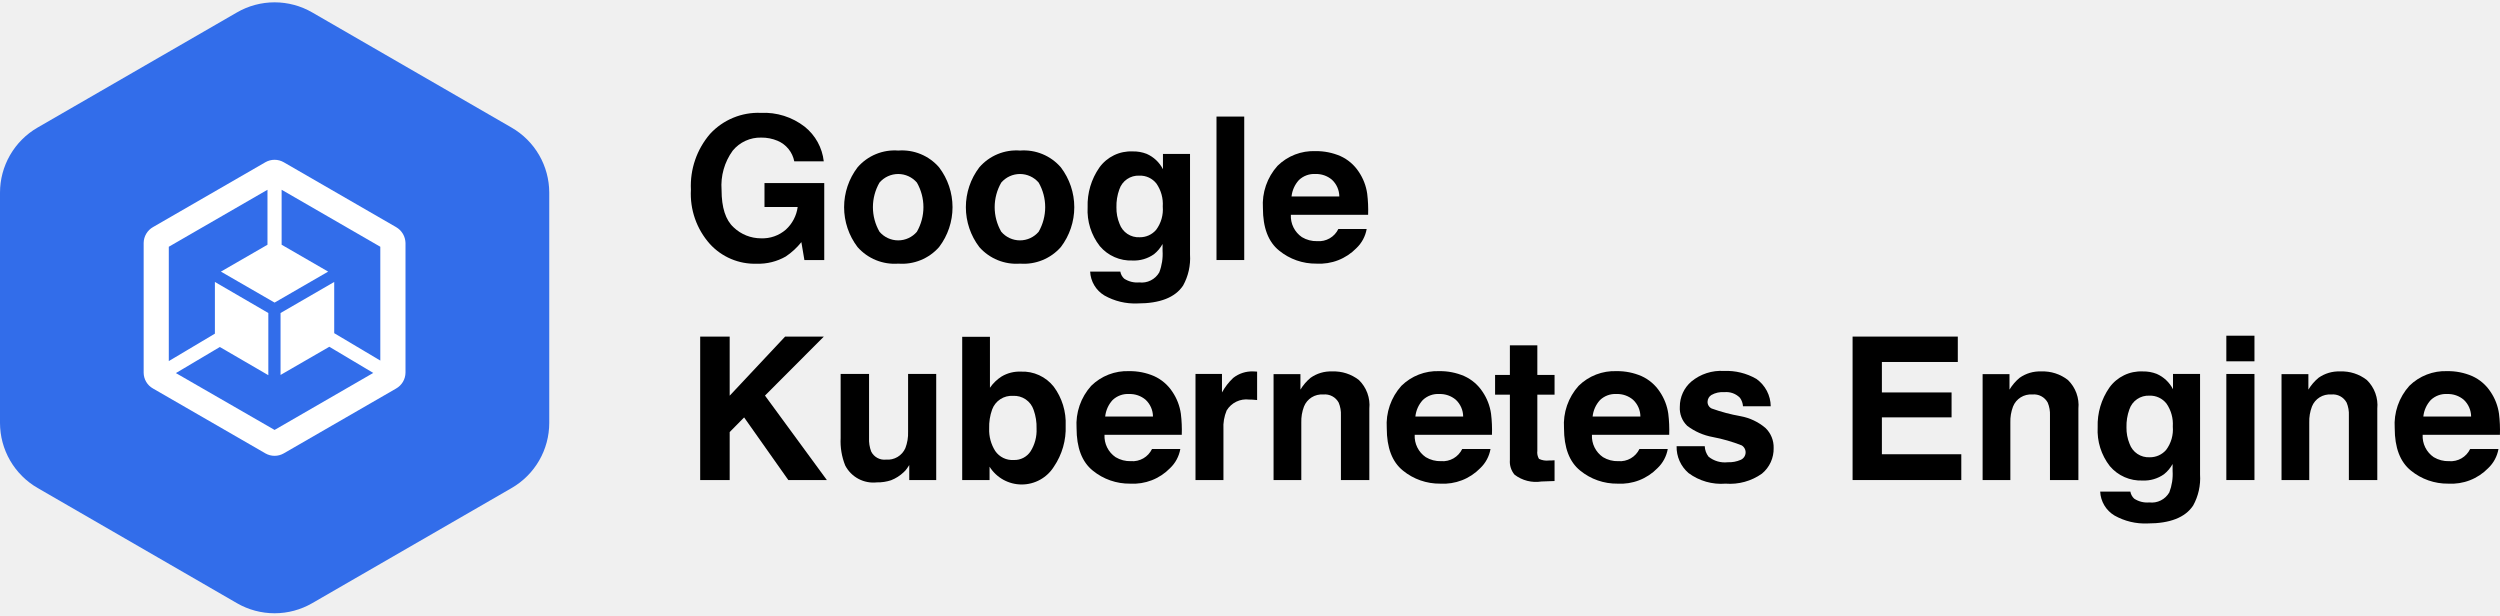
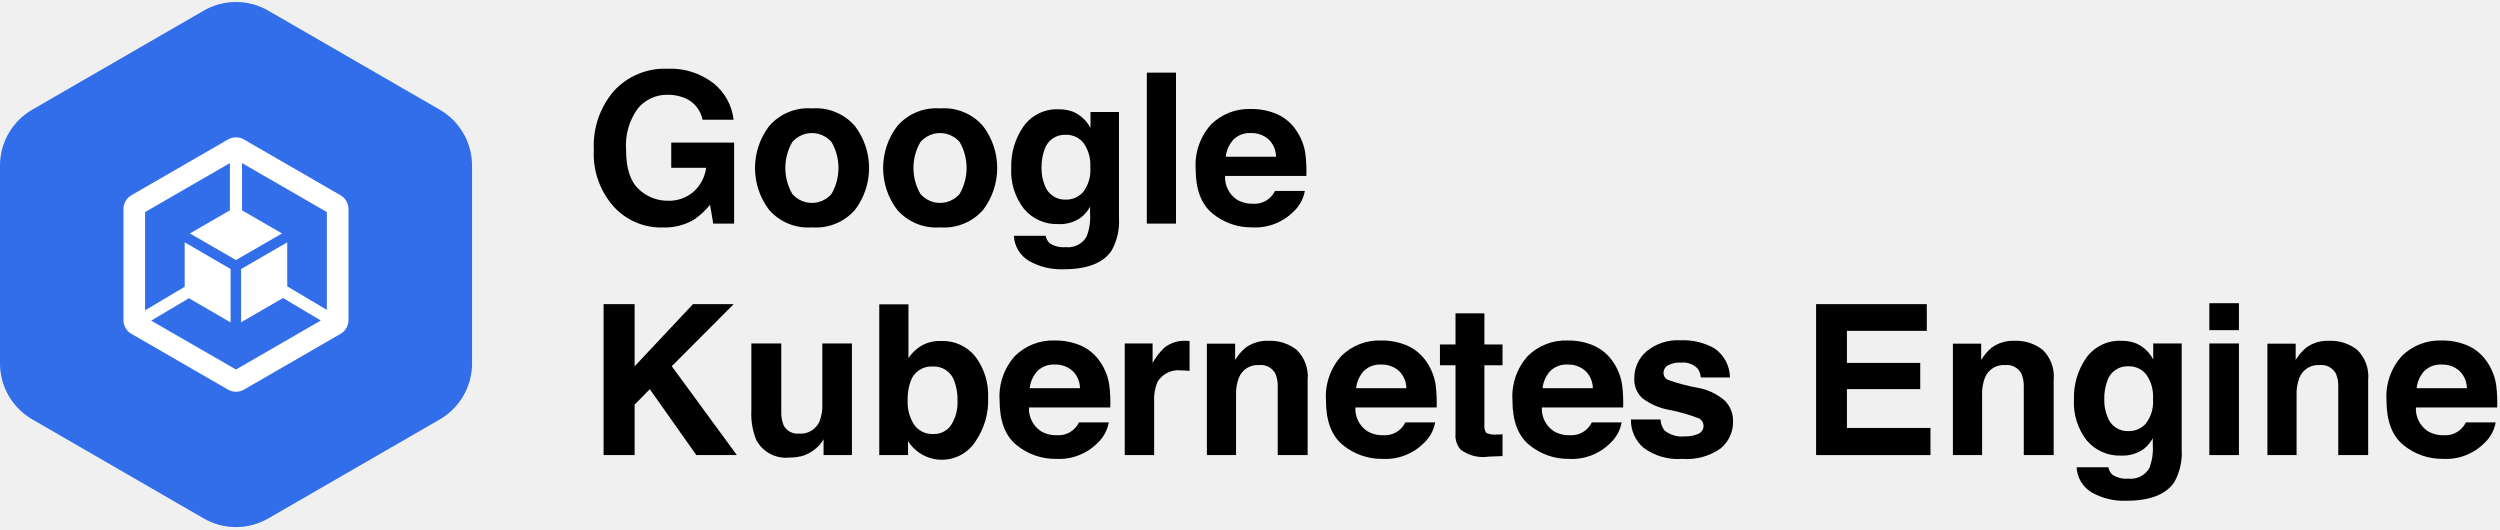
- <svg xmlns="http://www.w3.org/2000/svg" width="532" height="131" viewBox="0 0 532 131" fill="none">
-   <rect width="532" height="131" />
+ <svg xmlns="http://www.w3.org/2000/svg" width="619" height="131" viewBox="0 0 619 131" fill="none">
+   <rect width="619" height="131" />
  <path d="M50.43 2.64L7.99 27.15C5.56 28.555 3.543 30.574 2.141 33.005C0.738 35.436 0 38.193 0 41V90C0.003 92.806 0.744 95.561 2.148 97.991C3.552 100.42 5.57 102.437 8 103.84L50.43 128.36C52.862 129.764 55.621 130.504 58.43 130.504C61.239 130.504 63.998 129.764 66.43 128.36L108.88 103.85C111.31 102.447 113.328 100.43 114.732 98.001C116.136 95.572 116.877 92.816 116.88 90.01V41C116.877 38.194 116.136 35.438 114.732 33.009C113.328 30.58 111.31 28.563 108.88 27.16L66.43 2.64C63.998 1.236 61.239 0.496 58.43 0.496C55.621 0.496 52.862 1.236 50.43 2.64V2.64Z" fill="#326DEA" />
  <path d="M84.27 48.32L60.37 34.52C59.778 34.181 59.108 34.002 58.425 34.002C57.743 34.002 57.072 34.181 56.48 34.52L32.57 48.32C31.97 48.658 31.469 49.149 31.118 49.742C30.767 50.336 30.578 51.011 30.57 51.7V79.3C30.574 79.99 30.761 80.667 31.112 81.261C31.464 81.855 31.967 82.345 32.57 82.68L56.48 96.48C57.074 96.82 57.746 96.999 58.43 96.999C59.114 96.999 59.786 96.82 60.38 96.48L84.29 82.68C84.891 82.341 85.391 81.851 85.743 81.258C86.094 80.665 86.282 79.989 86.29 79.3V51.7C86.273 51.01 86.079 50.337 85.725 49.744C85.371 49.152 84.87 48.661 84.27 48.32V48.32ZM58.43 91.49L37.43 79.39L46.78 73.84L57.1 79.84V66.61L45.73 60V71L35.92 76.84V52.51L56.92 40.38V52.08L47.01 57.8L58.43 64.39L69.83 57.8L59.93 52.08V40.38L80.93 52.51V76.73L71.12 70.9V60L59.7 66.61V79.79L70.08 73.79L79.43 79.36L58.43 91.49Z" fill="white" />
-   <path d="M169.021 34.334C168.834 33.371 168.413 32.468 167.796 31.706C167.178 30.944 166.383 30.345 165.479 29.962C164.372 29.496 163.18 29.263 161.979 29.279C160.824 29.252 159.679 29.489 158.63 29.97C157.58 30.452 156.654 31.166 155.921 32.058C154.165 34.477 153.325 37.441 153.549 40.422C153.549 44.17 154.405 46.823 156.117 48.38C157.69 49.883 159.783 50.72 161.958 50.716C163.882 50.792 165.764 50.133 167.219 48.872C168.604 47.612 169.499 45.902 169.746 44.046H162.683V38.953H175.4V55.336H171.175L170.532 51.524C169.592 52.706 168.474 53.736 167.219 54.577C165.331 55.658 163.18 56.193 161.005 56.121C159.143 56.179 157.29 55.833 155.574 55.108C153.858 54.382 152.319 53.294 151.063 51.918C148.241 48.755 146.789 44.602 147.025 40.369C146.812 36.033 148.273 31.78 151.105 28.49C152.472 27.006 154.145 25.838 156.008 25.066C157.872 24.293 159.881 23.935 161.896 24.017C165.266 23.851 168.584 24.898 171.248 26.969C173.52 28.79 174.977 31.439 175.297 34.334L169.021 34.334Z" fill="black" />
-   <path d="M199.84 52.572C198.766 53.792 197.423 54.746 195.917 55.358C194.411 55.971 192.783 56.226 191.162 56.102C189.541 56.226 187.913 55.971 186.407 55.358C184.901 54.746 183.558 53.792 182.483 52.572C180.629 50.134 179.625 47.156 179.625 44.093C179.625 41.031 180.629 38.053 182.483 35.615C183.549 34.381 184.89 33.415 186.397 32.794C187.905 32.172 189.537 31.912 191.162 32.036C192.788 31.912 194.42 32.172 195.927 32.794C197.434 33.415 198.774 34.382 199.84 35.615C201.694 38.053 202.698 41.031 202.698 44.093C202.698 47.156 201.694 50.134 199.84 52.572V52.572ZM195.118 49.312C196.027 47.719 196.506 45.918 196.506 44.084C196.506 42.25 196.027 40.448 195.118 38.856C194.625 38.282 194.014 37.822 193.327 37.506C192.64 37.191 191.892 37.027 191.136 37.027C190.38 37.027 189.632 37.191 188.945 37.506C188.258 37.822 187.647 38.282 187.154 38.856C186.238 40.446 185.756 42.249 185.756 44.084C185.756 45.919 186.238 47.722 187.154 49.312C187.645 49.889 188.255 50.352 188.943 50.67C189.63 50.987 190.379 51.152 191.136 51.152C191.893 51.152 192.642 50.987 193.329 50.67C194.017 50.352 194.627 49.889 195.118 49.312V49.312Z" fill="black" />
-   <path d="M225.751 52.572C224.677 53.792 223.333 54.746 221.827 55.358C220.321 55.971 218.694 56.226 217.073 56.102C215.452 56.226 213.824 55.971 212.318 55.358C210.812 54.746 209.469 53.792 208.394 52.572C206.54 50.134 205.536 47.156 205.536 44.093C205.536 41.031 206.54 38.053 208.394 35.615C209.46 34.382 210.801 33.415 212.308 32.794C213.815 32.172 215.447 31.912 217.073 32.036C218.698 31.912 220.33 32.172 221.837 32.794C223.345 33.415 224.685 34.382 225.751 35.615C227.605 38.053 228.609 41.031 228.609 44.093C228.609 47.156 227.605 50.134 225.751 52.572V52.572ZM221.029 49.312C221.939 47.72 222.417 45.918 222.417 44.084C222.417 42.25 221.939 40.448 221.029 38.856C220.536 38.282 219.926 37.822 219.238 37.506C218.551 37.191 217.804 37.027 217.047 37.027C216.291 37.027 215.544 37.191 214.856 37.506C214.169 37.822 213.558 38.282 213.065 38.856C212.149 40.446 211.666 42.249 211.666 44.084C211.666 45.919 212.149 47.722 213.065 49.312C213.556 49.889 214.166 50.352 214.854 50.67C215.542 50.988 216.29 51.152 217.047 51.152C217.805 51.152 218.553 50.988 219.241 50.67C219.928 50.352 220.538 49.889 221.029 49.312V49.312Z" fill="black" />
-   <path d="M244.003 32.738C245.504 33.395 246.731 34.55 247.477 36.009V32.76H253.236V54.175C253.386 56.467 252.875 58.753 251.765 60.763C250.08 63.301 246.849 64.571 242.072 64.571C239.605 64.677 237.158 64.089 235.009 62.873C234.126 62.342 233.389 61.6 232.861 60.715C232.333 59.83 232.032 58.829 231.984 57.8H238.406C238.505 58.371 238.788 58.895 239.213 59.29C240.16 59.916 241.293 60.201 242.423 60.098C243.265 60.202 244.12 60.055 244.878 59.675C245.637 59.296 246.268 58.701 246.69 57.965C247.255 56.502 247.495 54.933 247.394 53.368V51.918C246.936 52.756 246.317 53.495 245.572 54.093C244.239 55.039 242.627 55.512 240.994 55.437C239.68 55.489 238.372 55.241 237.168 54.712C235.964 54.183 234.897 53.387 234.046 52.384C232.208 50.031 231.284 47.092 231.446 44.11C231.344 41.093 232.222 38.124 233.949 35.648C234.752 34.531 235.822 33.632 237.062 33.033C238.301 32.435 239.67 32.155 241.045 32.22C242.055 32.198 243.06 32.374 244.003 32.738ZM246.013 48.925C247.083 47.496 247.59 45.723 247.436 43.945C247.555 42.209 247.078 40.484 246.085 39.055C245.656 38.51 245.105 38.074 244.476 37.782C243.847 37.491 243.158 37.352 242.466 37.376C241.532 37.329 240.609 37.589 239.838 38.117C239.067 38.644 238.49 39.411 238.196 40.298C237.751 41.525 237.541 42.824 237.577 44.129C237.554 45.329 237.779 46.52 238.238 47.629C238.547 48.505 239.133 49.257 239.906 49.773C240.679 50.288 241.599 50.539 242.527 50.487C243.186 50.496 243.84 50.362 244.443 50.092C245.045 49.822 245.581 49.423 246.013 48.925L246.013 48.925Z" fill="black" />
-   <path d="M264.772 55.336H258.87V24.806H264.772L264.772 55.336Z" fill="black" />
-   <path d="M285.242 33.215C286.833 33.936 288.186 35.095 289.143 36.557C290.09 37.955 290.705 39.55 290.941 41.222C291.123 42.708 291.188 44.206 291.136 45.703H274.694C274.645 46.633 274.836 47.56 275.249 48.395C275.663 49.23 276.285 49.944 277.054 50.468C278.036 51.056 279.165 51.351 280.309 51.317C281.231 51.389 282.154 51.18 282.955 50.718C283.757 50.257 284.401 49.563 284.801 48.73H290.828C290.555 50.288 289.788 51.718 288.64 52.808C287.543 53.934 286.217 54.81 284.751 55.379C283.286 55.947 281.715 56.194 280.146 56.102C277.251 56.14 274.436 55.156 272.195 53.323C269.897 51.471 268.748 48.459 268.749 44.287C268.639 42.655 268.858 41.018 269.392 39.472C269.926 37.927 270.765 36.504 271.858 35.288C272.919 34.242 274.182 33.425 275.571 32.887C276.96 32.349 278.444 32.101 279.932 32.159C281.757 32.132 283.566 32.492 285.242 33.215V33.215ZM276.41 38.315C275.526 39.283 274.976 40.508 274.839 41.812H285.008C285.003 41.141 284.86 40.479 284.59 39.865C284.319 39.252 283.927 38.7 283.435 38.244C282.459 37.42 281.212 36.986 279.935 37.027C279.29 36.987 278.645 37.081 278.038 37.303C277.431 37.524 276.877 37.869 276.41 38.315L276.41 38.315Z" fill="black" />
-   <path d="M149 71.625H155.276V84.203L167.072 71.625H175.314L162.787 84.18L175.957 102.155H167.755L158.349 88.826L155.276 91.943V102.155H149V71.625Z" fill="black" />
-   <path d="M184.936 79.58V93.187C184.885 94.174 185.039 95.161 185.389 96.086C185.675 96.661 186.131 97.134 186.695 97.442C187.258 97.75 187.903 97.877 188.542 97.806C189.398 97.879 190.256 97.683 190.995 97.245C191.734 96.806 192.317 96.148 192.663 95.361C193.089 94.245 193.286 93.055 193.241 91.861V79.58H199.226V102.155H193.49V98.963C193.434 99.034 193.296 99.241 193.077 99.586C192.861 99.927 192.596 100.234 192.292 100.499C191.519 101.232 190.61 101.809 189.618 102.196C188.641 102.518 187.618 102.671 186.591 102.651C185.236 102.801 183.867 102.537 182.666 101.895C181.464 101.252 180.485 100.26 179.858 99.049C179.114 97.189 178.782 95.188 178.888 93.187V79.58H184.936Z" fill="black" />
-   <path d="M224.241 82.291C226.01 84.681 226.904 87.606 226.774 90.576C226.894 93.676 226.018 96.732 224.275 99.297C223.55 100.459 222.541 101.417 221.344 102.082C220.147 102.747 218.801 103.097 217.431 103.099C216.062 103.101 214.714 102.754 213.515 102.093C212.316 101.431 211.305 100.475 210.577 99.316V102.155H204.757V71.666H210.66V82.52C211.316 81.56 212.159 80.742 213.14 80.117C214.373 79.382 215.793 79.022 217.226 79.08C218.567 79.019 219.902 79.279 221.122 79.837C222.342 80.396 223.411 81.237 224.241 82.291ZM219.306 96.045C220.217 94.597 220.662 92.905 220.581 91.196C220.622 89.844 220.409 88.496 219.954 87.222C219.653 86.312 219.06 85.526 218.268 84.987C217.475 84.447 216.527 84.183 215.569 84.237C214.611 84.177 213.66 84.429 212.858 84.956C212.055 85.483 211.446 86.256 211.121 87.159C210.661 88.447 210.449 89.81 210.494 91.177C210.428 92.873 210.88 94.548 211.789 95.981C212.226 96.613 212.819 97.121 213.511 97.456C214.203 97.79 214.97 97.939 215.736 97.888C216.44 97.914 217.138 97.757 217.763 97.434C218.388 97.111 218.92 96.633 219.306 96.045H219.306Z" fill="black" />
-   <path d="M245.586 80.034C247.178 80.755 248.531 81.915 249.488 83.377C250.434 84.774 251.049 86.37 251.286 88.041C251.467 89.527 251.533 91.025 251.481 92.522H235.039C234.989 93.452 235.181 94.379 235.594 95.214C236.007 96.049 236.629 96.763 237.399 97.288C238.38 97.876 239.51 98.17 240.653 98.136C241.576 98.208 242.498 97.999 243.3 97.538C244.102 97.076 244.745 96.383 245.146 95.549H251.173C250.899 97.108 250.132 98.538 248.984 99.627C247.887 100.753 246.561 101.63 245.096 102.198C243.63 102.766 242.06 103.013 240.491 102.921C237.596 102.959 234.78 101.975 232.539 100.142C230.242 98.29 229.093 95.278 229.093 91.106C228.984 89.474 229.202 87.837 229.736 86.291C230.27 84.746 231.109 83.323 232.203 82.107C233.263 81.062 234.527 80.245 235.916 79.706C237.304 79.168 238.789 78.921 240.277 78.979C242.101 78.951 243.911 79.311 245.586 80.034V80.034ZM236.755 85.134C235.871 86.102 235.32 87.328 235.183 88.631H245.353C245.347 87.96 245.205 87.298 244.934 86.685C244.664 86.071 244.271 85.519 243.78 85.063C242.803 84.239 241.557 83.806 240.28 83.846C239.635 83.806 238.989 83.9 238.383 84.122C237.776 84.344 237.222 84.688 236.755 85.135L236.755 85.134Z" fill="black" />
-   <path d="M267.007 79.05C267.082 79.058 267.253 79.069 267.514 79.08V85.13C267.142 85.089 266.81 85.059 266.521 85.044C266.229 85.033 265.995 85.025 265.816 85.025C264.88 84.91 263.93 85.068 263.081 85.479C262.233 85.891 261.521 86.54 261.032 87.346C260.5 88.616 260.266 89.991 260.348 91.365V102.155H254.403V79.58H260.037V83.512C260.665 82.366 261.469 81.326 262.419 80.428C263.641 79.462 265.171 78.968 266.727 79.039C266.838 79.039 266.93 79.043 267.007 79.05Z" fill="black" />
-   <path d="M289.178 80.872C289.98 81.654 290.595 82.607 290.978 83.66C291.362 84.712 291.504 85.837 291.394 86.952V102.155H285.348V88.421C285.395 87.485 285.233 86.551 284.875 85.686C284.562 85.102 284.082 84.624 283.496 84.314C282.909 84.004 282.244 83.876 281.585 83.948C280.72 83.882 279.857 84.095 279.121 84.553C278.386 85.012 277.815 85.693 277.493 86.498C277.075 87.594 276.879 88.762 276.918 89.934V102.155H271.014V79.621H276.732V82.911C277.304 81.963 278.028 81.117 278.877 80.406C280.217 79.455 281.834 78.975 283.476 79.039C285.534 78.953 287.556 79.602 289.178 80.872V80.872Z" fill="black" />
-   <path d="M311.596 80.034C313.187 80.755 314.54 81.915 315.496 83.377C316.443 84.775 317.058 86.37 317.295 88.041C317.476 89.527 317.541 91.025 317.489 92.522H301.046C300.997 93.452 301.189 94.38 301.603 95.214C302.016 96.049 302.638 96.763 303.409 97.288C304.389 97.876 305.518 98.17 306.661 98.136C307.584 98.208 308.506 98 309.308 97.538C310.11 97.076 310.754 96.383 311.155 95.549H317.181C316.908 97.108 316.141 98.538 314.993 99.627C313.896 100.753 312.57 101.63 311.104 102.198C309.639 102.766 308.068 103.013 306.499 102.921C303.604 102.959 300.788 101.975 298.547 100.142C296.25 98.29 295.102 95.278 295.103 91.106C294.993 89.474 295.212 87.837 295.746 86.291C296.28 84.746 297.119 83.323 298.213 82.107C299.273 81.062 300.536 80.245 301.925 79.706C303.313 79.168 304.797 78.921 306.285 78.979C308.11 78.951 309.92 79.311 311.596 80.034V80.034ZM302.764 85.134C301.88 86.102 301.329 87.327 301.193 88.631H311.361C311.356 87.961 311.214 87.298 310.944 86.685C310.674 86.071 310.281 85.519 309.79 85.063C308.812 84.239 307.565 83.806 306.287 83.846C305.643 83.806 304.997 83.9 304.391 84.122C303.785 84.343 303.231 84.688 302.764 85.134H302.764Z" fill="black" />
-   <path d="M318.153 83.989V79.786H321.303V73.488H327.145V79.786H330.81V83.989H327.145V95.921C327.063 96.52 327.187 97.129 327.496 97.648C328.166 97.967 328.914 98.085 329.65 97.99C329.83 97.99 330.02 97.986 330.221 97.983C330.42 97.975 330.617 97.964 330.81 97.949V102.362L328.014 102.463C327.012 102.621 325.989 102.574 325.006 102.325C324.023 102.076 323.101 101.629 322.296 101.013C321.567 100.143 321.21 99.02 321.303 97.888V83.989L318.153 83.989Z" fill="black" />
-   <path d="M349.312 80.034C350.904 80.755 352.256 81.915 353.213 83.377C354.159 84.775 354.775 86.37 355.012 88.041C355.193 89.528 355.258 91.025 355.207 92.522H338.765C338.715 93.452 338.906 94.38 339.319 95.215C339.733 96.049 340.355 96.763 341.125 97.288C342.106 97.876 343.236 98.171 344.379 98.136C345.301 98.208 346.224 97.999 347.025 97.537C347.827 97.076 348.47 96.382 348.871 95.549H354.899C354.625 97.108 353.857 98.537 352.709 99.627C351.612 100.753 350.286 101.63 348.821 102.198C347.355 102.767 345.785 103.013 344.216 102.921C341.321 102.959 338.505 101.975 336.263 100.142C333.967 98.29 332.819 95.278 332.819 91.106C332.71 89.474 332.928 87.837 333.462 86.291C333.997 84.746 334.835 83.323 335.929 82.107C336.989 81.062 338.253 80.245 339.641 79.706C341.03 79.168 342.514 78.921 344.002 78.979C345.827 78.951 347.637 79.311 349.312 80.034V80.034ZM340.481 85.134C339.597 86.102 339.046 87.328 338.909 88.631H349.078C349.073 87.961 348.93 87.298 348.66 86.685C348.39 86.071 347.997 85.519 347.506 85.063C346.529 84.239 345.281 83.805 344.004 83.846C343.359 83.806 342.714 83.9 342.108 84.122C341.501 84.344 340.947 84.688 340.481 85.135V85.134Z" fill="black" />
-   <path d="M362.769 94.948C362.801 95.759 363.084 96.54 363.58 97.183C364.147 97.641 364.8 97.981 365.501 98.184C366.201 98.388 366.934 98.449 367.659 98.366C368.613 98.408 369.563 98.231 370.438 97.847C370.727 97.719 370.975 97.513 371.156 97.253C371.337 96.993 371.443 96.689 371.464 96.373C371.484 96.058 371.418 95.742 371.272 95.461C371.127 95.18 370.907 94.944 370.637 94.779C368.64 93.993 366.572 93.397 364.463 92.999C362.494 92.64 360.638 91.824 359.041 90.618C358.499 90.097 358.076 89.464 357.804 88.762C357.532 88.061 357.416 87.309 357.466 86.558C357.462 85.537 357.68 84.528 358.104 83.6C358.529 82.672 359.151 81.847 359.926 81.184C361.864 79.582 364.339 78.779 366.848 78.938C369.262 78.832 371.655 79.417 373.749 80.624C374.684 81.284 375.45 82.156 375.982 83.169C376.515 84.183 376.799 85.308 376.811 86.453H370.909C370.866 85.805 370.643 85.182 370.265 84.654C369.837 84.216 369.316 83.881 368.741 83.673C368.165 83.465 367.55 83.389 366.941 83.452C365.985 83.371 365.026 83.58 364.19 84.053C363.948 84.201 363.746 84.408 363.602 84.654C363.459 84.899 363.379 85.177 363.37 85.461C363.353 85.765 363.428 86.066 363.583 86.328C363.738 86.589 363.967 86.799 364.241 86.93C366.245 87.649 368.307 88.197 370.404 88.567C372.356 88.924 374.179 89.788 375.692 91.072C376.261 91.621 376.71 92.282 377.009 93.013C377.309 93.744 377.453 94.53 377.433 95.32C377.46 96.363 377.249 97.399 376.816 98.349C376.382 99.298 375.738 100.137 374.932 100.799C372.682 102.388 369.946 103.139 367.201 102.921C364.39 103.149 361.591 102.35 359.325 100.672C358.503 99.966 357.848 99.087 357.408 98.097C356.968 97.107 356.754 96.031 356.782 94.948L362.769 94.948Z" fill="black" />
-   <path d="M416.62 77.03H400.465V83.512H415.294V88.815H400.465V96.664H417.365V102.155H394.23V71.625H416.62V77.03Z" fill="black" />
-   <path d="M440.064 80.871C440.866 81.654 441.481 82.607 441.865 83.659C442.249 84.712 442.392 85.837 442.282 86.952V102.155H436.234V88.42C436.28 87.485 436.119 86.551 435.76 85.686C435.448 85.102 434.968 84.624 434.382 84.314C433.796 84.004 433.131 83.876 432.472 83.947C431.607 83.882 430.744 84.094 430.008 84.553C429.272 85.011 428.701 85.692 428.379 86.498C427.96 87.593 427.765 88.762 427.804 89.934V102.155H421.9V79.621H427.618V82.911C428.19 81.963 428.914 81.117 429.763 80.406C431.103 79.455 432.72 78.975 434.361 79.039C436.42 78.952 438.442 79.602 440.064 80.871V80.871Z" fill="black" />
-   <path d="M458.938 79.557C460.44 80.214 461.668 81.37 462.414 82.828V79.58H468.172V100.995C468.322 103.286 467.812 105.572 466.701 107.582C465.017 110.121 461.786 111.39 457.008 111.39C454.541 111.497 452.094 110.908 449.946 109.693C449.063 109.161 448.325 108.42 447.797 107.535C447.27 106.65 446.968 105.648 446.92 104.619H453.343C453.441 105.191 453.725 105.715 454.15 106.11C455.098 106.736 456.23 107.021 457.361 106.917C458.203 107.021 459.057 106.874 459.816 106.494C460.575 106.115 461.205 105.52 461.628 104.784C462.192 103.321 462.432 101.752 462.33 100.187V98.737C461.873 99.576 461.254 100.315 460.508 100.912C459.175 101.858 457.564 102.331 455.93 102.257C454.616 102.308 453.308 102.06 452.104 101.531C450.9 101.002 449.833 100.206 448.982 99.203C447.144 96.85 446.221 93.911 446.383 90.929C446.28 87.913 447.158 84.944 448.885 82.468C449.688 81.35 450.758 80.452 451.998 79.853C453.237 79.254 454.606 78.974 455.981 79.039C456.991 79.017 457.996 79.193 458.938 79.557V79.557ZM460.95 95.744C462.02 94.315 462.526 92.543 462.373 90.764C462.492 89.028 462.015 87.303 461.021 85.874C460.592 85.329 460.041 84.894 459.413 84.602C458.784 84.31 458.095 84.171 457.402 84.195C456.469 84.148 455.546 84.408 454.774 84.936C454.003 85.464 453.426 86.23 453.132 87.117C452.687 88.344 452.477 89.644 452.513 90.948C452.491 92.148 452.716 93.339 453.174 94.448C453.483 95.325 454.069 96.077 454.842 96.592C455.615 97.107 456.535 97.358 457.462 97.307C458.123 97.316 458.777 97.181 459.379 96.911C459.981 96.641 460.518 96.243 460.95 95.744L460.95 95.744Z" fill="black" />
-   <path d="M479.749 76.887H473.764V71.437H479.749V76.887ZM473.764 79.58H479.749V102.155H473.764V79.58Z" fill="black" />
-   <path d="M503.67 80.871C504.472 81.654 505.088 82.607 505.471 83.659C505.855 84.712 505.998 85.837 505.888 86.952V102.155H499.84V88.42C499.887 87.485 499.726 86.552 499.368 85.686C499.056 85.102 498.575 84.624 497.989 84.314C497.403 84.004 496.738 83.876 496.078 83.947C495.214 83.882 494.351 84.094 493.615 84.552C492.879 85.011 492.309 85.692 491.987 86.498C491.567 87.593 491.371 88.761 491.41 89.934V102.155H485.508V79.621H491.224V82.911C491.796 81.963 492.521 81.117 493.369 80.406C494.709 79.456 496.326 78.975 497.968 79.039C500.026 78.952 502.048 79.602 503.67 80.871V80.871Z" fill="black" />
-   <path d="M526.088 80.034C527.68 80.755 529.033 81.914 529.988 83.377C530.936 84.774 531.551 86.37 531.787 88.041C531.969 89.527 532.035 91.025 531.983 92.522H515.54C515.491 93.452 515.682 94.379 516.096 95.214C516.509 96.049 517.131 96.763 517.901 97.288C518.882 97.876 520.011 98.17 521.155 98.136C522.077 98.209 523 98 523.802 97.538C524.603 97.077 525.247 96.383 525.647 95.549H531.675C531.401 97.108 530.634 98.538 529.485 99.627C528.389 100.753 527.063 101.63 525.598 102.198C524.133 102.767 522.562 103.013 520.994 102.921C518.098 102.959 515.282 101.975 513.041 100.142C510.744 98.29 509.596 95.278 509.595 91.106C509.485 89.474 509.704 87.837 510.238 86.291C510.772 84.746 511.611 83.323 512.705 82.107C513.765 81.062 515.029 80.244 516.418 79.706C517.807 79.168 519.291 78.921 520.779 78.979C522.604 78.951 524.413 79.311 526.088 80.034V80.034ZM517.257 85.134C516.373 86.102 515.822 87.328 515.685 88.631H525.853C525.848 87.961 525.706 87.298 525.436 86.685C525.166 86.071 524.773 85.519 524.282 85.063C523.305 84.239 522.058 83.806 520.781 83.846C520.137 83.806 519.491 83.9 518.884 84.122C518.278 84.343 517.723 84.688 517.257 85.134H517.257Z" fill="black" />
+   <path d="M173.958 29.651C173.73 28.472 173.215 27.367 172.459 26.434C171.703 25.501 170.729 24.768 169.623 24.299C168.267 23.728 166.808 23.443 165.337 23.462C163.924 23.43 162.522 23.719 161.237 24.309C159.952 24.898 158.818 25.772 157.921 26.865C155.772 29.827 154.743 33.455 155.018 37.104C155.018 41.693 156.066 44.94 158.161 46.847C160.087 48.686 162.649 49.711 165.312 49.706C167.668 49.8 169.971 48.993 171.752 47.449C173.448 45.906 174.543 43.813 174.846 41.541H166.2V35.306H181.768V55.362H176.595L175.809 50.695C174.657 52.142 173.289 53.403 171.752 54.433C169.441 55.757 166.807 56.411 164.145 56.323C161.866 56.394 159.597 55.971 157.496 55.083C155.395 54.195 153.512 52.863 151.974 51.178C148.52 47.305 146.742 42.221 147.03 37.04C146.77 31.731 148.558 26.525 152.026 22.497C153.699 20.681 155.747 19.25 158.028 18.305C160.309 17.359 162.769 16.921 165.236 17.021C169.362 16.818 173.424 18.1 176.685 20.635C179.467 22.864 181.249 26.108 181.641 29.651L173.958 29.651Z" fill="black" />
+   <path d="M211.688 51.978C210.372 53.472 208.728 54.64 206.885 55.39C205.041 56.14 203.049 56.452 201.064 56.3C199.08 56.451 197.087 56.14 195.243 55.39C193.399 54.64 191.755 53.472 190.439 51.978C188.169 48.994 186.94 45.348 186.94 41.599C186.94 37.849 188.169 34.203 190.439 31.219C191.744 29.709 193.386 28.526 195.231 27.765C197.076 27.004 199.074 26.687 201.064 26.838C203.054 26.687 205.052 27.004 206.897 27.765C208.742 28.526 210.383 29.709 211.688 31.219C213.957 34.203 215.187 37.849 215.187 41.599C215.187 45.348 213.957 48.994 211.688 51.978V51.978ZM205.907 47.987C207.02 46.038 207.606 43.832 207.606 41.587C207.606 39.342 207.02 37.136 205.907 35.187C205.304 34.485 204.556 33.921 203.714 33.535C202.873 33.148 201.958 32.948 201.032 32.948C200.106 32.948 199.191 33.148 198.35 33.535C197.509 33.921 196.761 34.485 196.157 35.187C195.036 37.134 194.446 39.341 194.446 41.587C194.446 43.834 195.036 46.041 196.157 47.987C196.758 48.694 197.505 49.261 198.347 49.65C199.189 50.039 200.105 50.24 201.032 50.24C201.96 50.24 202.876 50.039 203.717 49.65C204.559 49.261 205.306 48.694 205.907 47.987V47.987Z" fill="black" />
+   <path d="M243.409 51.978C242.093 53.472 240.449 54.64 238.605 55.39C236.762 56.14 234.769 56.452 232.784 56.3C230.8 56.452 228.807 56.14 226.963 55.39C225.12 54.64 223.475 53.472 222.16 51.978C219.89 48.994 218.661 45.348 218.661 41.599C218.661 37.849 219.89 34.203 222.16 31.219C223.465 29.709 225.106 28.526 226.951 27.765C228.796 27.004 230.794 26.687 232.784 26.838C234.775 26.687 236.772 27.004 238.617 27.765C240.463 28.526 242.104 29.709 243.409 31.219C245.679 34.203 246.908 37.849 246.908 41.599C246.908 45.348 245.679 48.994 243.409 51.978V51.978ZM237.628 47.987C238.741 46.038 239.327 43.832 239.327 41.587C239.327 39.343 238.741 37.136 237.628 35.187C237.025 34.485 236.277 33.921 235.436 33.535C234.594 33.148 233.679 32.948 232.753 32.948C231.827 32.948 230.912 33.148 230.071 33.535C229.23 33.921 228.482 34.485 227.879 35.187C226.756 37.133 226.166 39.341 226.166 41.587C226.166 43.834 226.756 46.041 227.879 47.987C228.479 48.694 229.227 49.261 230.068 49.65C230.91 50.039 231.826 50.24 232.753 50.24C233.681 50.24 234.597 50.039 235.438 49.65C236.28 49.261 237.027 48.694 237.628 47.987V47.987Z" fill="black" />
+   <path d="M265.753 27.697C267.59 28.501 269.093 29.916 270.007 31.702V27.725H277.056V53.941C277.24 56.746 276.614 59.545 275.255 62.006C273.193 65.114 269.238 66.668 263.389 66.668C260.369 66.798 257.373 66.078 254.742 64.59C253.662 63.939 252.759 63.031 252.113 61.948C251.467 60.864 251.098 59.638 251.04 58.378H258.901C259.022 59.078 259.369 59.719 259.889 60.203C261.049 60.97 262.435 61.318 263.819 61.192C264.85 61.319 265.896 61.139 266.825 60.675C267.754 60.21 268.525 59.481 269.042 58.58C269.734 56.789 270.029 54.869 269.904 52.953V51.178C269.344 52.204 268.586 53.109 267.674 53.84C266.042 54.998 264.069 55.578 262.07 55.486C260.461 55.55 258.859 55.246 257.386 54.598C255.912 53.951 254.605 52.976 253.564 51.748C251.313 48.868 250.182 45.269 250.381 41.619C250.255 37.926 251.33 34.291 253.444 31.261C254.428 29.893 255.738 28.792 257.255 28.059C258.772 27.326 260.449 26.983 262.132 27.063C263.368 27.036 264.599 27.252 265.753 27.697ZM268.214 47.514C269.524 45.765 270.144 43.594 269.956 41.417C270.101 39.291 269.518 37.18 268.302 35.431C267.777 34.764 267.102 34.23 266.332 33.873C265.562 33.516 264.719 33.345 263.871 33.375C262.728 33.317 261.598 33.636 260.654 34.282C259.71 34.928 259.004 35.866 258.644 36.953C258.099 38.454 257.842 40.045 257.886 41.642C257.859 43.111 258.134 44.57 258.695 45.927C259.074 47 259.791 47.921 260.737 48.551C261.684 49.182 262.81 49.489 263.946 49.426C264.753 49.438 265.554 49.273 266.291 48.942C267.028 48.612 267.685 48.124 268.214 47.513L268.214 47.514Z" fill="black" />
+   <path d="M291.178 55.362H283.953V17.987H291.178L291.178 55.362Z" fill="black" />
+   <path d="M316.239 28.281C318.187 29.164 319.843 30.583 321.014 32.373C322.174 34.084 322.926 36.037 323.216 38.083C323.438 39.903 323.518 41.737 323.455 43.569H303.326C303.265 44.708 303.5 45.843 304.006 46.865C304.512 47.887 305.273 48.761 306.215 49.403C307.417 50.123 308.799 50.484 310.199 50.442C311.329 50.53 312.458 50.274 313.439 49.709C314.421 49.144 315.209 48.295 315.699 47.274H323.078C322.743 49.183 321.804 50.933 320.398 52.268C319.055 53.646 317.432 54.719 315.638 55.415C313.844 56.11 311.921 56.412 310.001 56.3C306.456 56.346 303.01 55.141 300.266 52.898C297.453 50.631 296.047 46.943 296.047 41.835C295.913 39.838 296.181 37.834 296.835 35.941C297.489 34.049 298.515 32.307 299.854 30.819C301.153 29.539 302.699 28.538 304.399 27.88C306.1 27.221 307.917 26.918 309.738 26.989C311.972 26.955 314.188 27.395 316.239 28.281V28.281ZM305.427 34.525C304.345 35.709 303.67 37.21 303.503 38.805H315.952C315.946 37.985 315.771 37.174 315.44 36.423C315.109 35.672 314.628 34.996 314.027 34.438C312.832 33.429 311.305 32.898 309.742 32.948C308.953 32.899 308.162 33.014 307.419 33.285C306.677 33.557 305.999 33.979 305.427 34.525L305.427 34.525Z" fill="black" />
+   <path d="M149.448 75.304H157.131V90.702L171.573 75.304H181.663L166.327 90.674L182.45 112.679H172.409L160.893 96.362L157.131 100.178V112.679H149.448V75.304Z" fill="black" />
+   <path d="M193.442 85.042V101.7C193.38 102.908 193.568 104.117 193.996 105.249C194.347 105.953 194.905 106.533 195.595 106.909C196.285 107.286 197.075 107.441 197.856 107.355C198.904 107.445 199.954 107.204 200.859 106.668C201.764 106.131 202.478 105.325 202.902 104.362C203.424 102.996 203.664 101.538 203.609 100.077V85.042H210.937V112.679H203.914V108.771C203.846 108.858 203.677 109.111 203.408 109.534C203.144 109.951 202.82 110.328 202.447 110.651C201.501 111.549 200.389 112.255 199.173 112.73C197.978 113.123 196.725 113.311 195.468 113.286C193.809 113.47 192.134 113.147 190.663 112.36C189.191 111.573 187.993 110.359 187.226 108.877C186.314 106.599 185.909 104.15 186.037 101.7V85.042H193.442Z" fill="black" />
+   <path d="M241.56 88.361C243.725 91.287 244.82 94.868 244.661 98.504C244.808 102.298 243.736 106.04 241.601 109.18C240.714 110.602 239.479 111.775 238.014 112.589C236.548 113.404 234.9 113.832 233.223 113.834C231.547 113.836 229.897 113.413 228.429 112.603C226.962 111.793 225.724 110.623 224.832 109.203V112.679H217.707V75.354H224.933V88.642C225.736 87.466 226.77 86.465 227.97 85.699C229.479 84.8 231.217 84.359 232.972 84.43C234.613 84.356 236.248 84.673 237.742 85.357C239.235 86.041 240.544 87.071 241.56 88.361ZM235.519 105.198C236.634 103.426 237.179 101.354 237.08 99.263C237.13 97.608 236.869 95.957 236.312 94.398C235.943 93.284 235.217 92.322 234.247 91.661C233.277 91 232.116 90.678 230.944 90.743C229.771 90.669 228.606 90.978 227.624 91.623C226.642 92.268 225.896 93.215 225.498 94.32C224.935 95.897 224.675 97.566 224.731 99.24C224.65 101.315 225.203 103.367 226.316 105.12C226.851 105.894 227.577 106.517 228.424 106.926C229.271 107.335 230.21 107.518 231.148 107.456C232.009 107.487 232.864 107.295 233.629 106.9C234.395 106.504 235.045 105.918 235.519 105.198H235.519Z" fill="black" />
+   <path d="M267.691 85.598C269.64 86.481 271.296 87.9 272.467 89.69C273.627 91.401 274.379 93.354 274.669 95.401C274.891 97.22 274.971 99.054 274.908 100.886H254.779C254.718 102.025 254.952 103.16 255.459 104.182C255.965 105.204 256.726 106.078 257.668 106.72C258.87 107.44 260.252 107.801 261.652 107.759C262.782 107.847 263.911 107.592 264.892 107.026C265.874 106.461 266.662 105.612 267.152 104.592H274.531C274.196 106.5 273.257 108.251 271.851 109.585C270.508 110.963 268.885 112.036 267.091 112.732C265.297 113.427 263.374 113.729 261.453 113.617C257.909 113.663 254.463 112.458 251.719 110.215C248.906 107.948 247.5 104.261 247.5 99.152C247.366 97.155 247.634 95.151 248.288 93.258C248.941 91.366 249.968 89.624 251.307 88.136C252.605 86.856 254.152 85.856 255.852 85.197C257.552 84.538 259.369 84.235 261.191 84.306C263.425 84.272 265.641 84.713 267.691 85.598V85.598ZM256.88 91.842C255.798 93.027 255.123 94.527 254.956 96.123H267.405C267.399 95.302 267.224 94.491 266.893 93.74C266.562 92.989 266.081 92.313 265.48 91.755C264.285 90.746 262.758 90.215 261.195 90.265C260.406 90.216 259.615 90.331 258.872 90.602C258.13 90.874 257.451 91.296 256.88 91.842L256.88 91.842Z" fill="black" />
+   <path d="M293.915 84.393C294.007 84.403 294.216 84.416 294.536 84.43V91.837C294.081 91.787 293.674 91.75 293.32 91.731C292.963 91.718 292.676 91.709 292.458 91.709C291.311 91.567 290.148 91.76 289.109 92.264C288.07 92.769 287.199 93.562 286.6 94.55C285.949 96.104 285.662 97.787 285.763 99.469V112.679H278.485V85.042H285.383V89.856C286.152 88.453 287.135 87.179 288.299 86.081C289.795 84.897 291.667 84.293 293.572 84.38C293.708 84.38 293.821 84.384 293.915 84.393Z" fill="black" />
+   <path d="M321.058 86.623C322.039 87.582 322.792 88.748 323.262 90.037C323.731 91.325 323.905 92.703 323.771 94.067V112.679H316.368V95.865C316.426 94.72 316.228 93.577 315.789 92.518C315.406 91.802 314.818 91.217 314.101 90.837C313.383 90.458 312.568 90.302 311.761 90.389C310.703 90.309 309.647 90.569 308.746 91.13C307.845 91.692 307.147 92.526 306.752 93.511C306.24 94.852 306.001 96.283 306.049 97.718V112.679H298.821V85.092H305.821V89.12C306.521 87.96 307.408 86.924 308.446 86.053C310.087 84.889 312.066 84.301 314.076 84.38C316.596 84.274 319.071 85.07 321.058 86.623V86.623Z" fill="black" />
+   <path d="M348.502 85.598C350.45 86.481 352.106 87.9 353.277 89.69C354.436 91.401 355.189 93.354 355.479 95.401C355.701 97.22 355.78 99.054 355.716 100.886H335.587C335.527 102.025 335.761 103.16 336.268 104.182C336.774 105.204 337.536 106.078 338.479 106.72C339.679 107.44 341.061 107.801 342.46 107.759C343.59 107.847 344.719 107.592 345.701 107.027C346.683 106.461 347.471 105.612 347.962 104.592H355.339C355.005 106.5 354.066 108.251 352.661 109.585C351.318 110.963 349.694 112.036 347.9 112.732C346.106 113.427 344.183 113.729 342.263 113.617C338.718 113.663 335.271 112.458 332.527 110.215C329.715 107.948 328.31 104.261 328.311 99.152C328.176 97.155 328.444 95.151 329.098 93.258C329.752 91.366 330.779 89.624 332.118 88.136C333.416 86.856 334.962 85.856 336.662 85.197C338.362 84.538 340.179 84.235 342.001 84.306C344.235 84.272 346.45 84.713 348.502 85.598V85.598ZM337.69 91.842C336.607 93.026 335.933 94.526 335.766 96.123H348.215C348.208 95.302 348.034 94.491 347.704 93.74C347.373 92.989 346.892 92.313 346.29 91.755C345.094 90.746 343.567 90.215 342.003 90.265C341.214 90.216 340.424 90.331 339.682 90.602C338.939 90.874 338.261 91.296 337.69 91.842H337.69Z" fill="black" />
+   <path d="M356.53 90.44V85.295H360.385V77.584H367.537V85.295H372.024V90.44H367.537V105.047C367.437 105.78 367.589 106.525 367.967 107.162C368.787 107.551 369.703 107.697 370.604 107.58C370.824 107.58 371.056 107.575 371.302 107.571C371.546 107.562 371.787 107.548 372.024 107.529V112.932L368.601 113.056C367.375 113.249 366.122 113.192 364.919 112.887C363.716 112.582 362.587 112.035 361.601 111.281C360.708 110.216 360.271 108.841 360.385 107.456V90.44L356.53 90.44Z" fill="black" />
+   <path d="M394.675 85.598C396.623 86.481 398.279 87.9 399.45 89.69C400.609 91.401 401.362 93.354 401.652 95.401C401.874 97.22 401.954 99.054 401.891 100.886H381.762C381.701 102.025 381.935 103.16 382.442 104.182C382.948 105.204 383.709 106.078 384.652 106.72C385.853 107.44 387.236 107.801 388.636 107.759C389.765 107.847 390.894 107.591 391.875 107.026C392.857 106.461 393.644 105.612 394.135 104.592H401.514C401.178 106.5 400.239 108.25 398.834 109.585C397.491 110.963 395.867 112.036 394.073 112.732C392.279 113.428 390.357 113.729 388.436 113.617C384.891 113.663 381.444 112.458 378.7 110.215C375.889 107.948 374.483 104.261 374.484 99.152C374.35 97.155 374.617 95.151 375.271 93.258C375.925 91.366 376.952 89.624 378.291 88.136C379.589 86.856 381.136 85.856 382.835 85.197C384.535 84.538 386.352 84.235 388.174 84.306C390.408 84.272 392.624 84.713 394.675 85.598V85.598ZM383.863 91.842C382.781 93.027 382.107 94.527 381.939 96.123H394.388C394.381 95.302 394.208 94.491 393.877 93.74C393.546 92.989 393.065 92.313 392.463 91.755C391.267 90.746 389.74 90.215 388.176 90.265C387.387 90.216 386.597 90.331 385.855 90.603C385.113 90.874 384.435 91.296 383.863 91.842V91.842Z" fill="black" />
+   <path d="M411.149 103.856C411.188 104.849 411.535 105.805 412.142 106.592C412.837 107.153 413.636 107.569 414.493 107.818C415.35 108.067 416.248 108.142 417.135 108.04C418.303 108.092 419.467 107.875 420.538 107.406C420.891 107.248 421.195 106.996 421.417 106.678C421.638 106.36 421.768 105.988 421.793 105.601C421.818 105.214 421.737 104.828 421.559 104.484C421.381 104.14 421.112 103.851 420.781 103.649C418.336 102.686 415.805 101.957 413.222 101.47C410.813 101.03 408.54 100.032 406.586 98.555C405.921 97.917 405.404 97.142 405.071 96.283C404.738 95.425 404.596 94.504 404.657 93.585C404.652 92.335 404.918 91.1 405.438 89.963C405.958 88.827 406.719 87.818 407.668 87.005C410.041 85.045 413.071 84.062 416.142 84.256C419.097 84.126 422.028 84.843 424.591 86.32C425.736 87.128 426.673 88.196 427.325 89.436C427.977 90.677 428.325 92.055 428.34 93.456H421.115C421.062 92.663 420.789 91.9 420.326 91.254C419.802 90.718 419.164 90.307 418.46 90.052C417.755 89.798 417.002 89.705 416.257 89.782C415.086 89.683 413.912 89.939 412.889 90.518C412.592 90.7 412.345 90.952 412.169 91.253C411.994 91.554 411.896 91.894 411.884 92.242C411.864 92.614 411.955 92.983 412.145 93.303C412.335 93.623 412.615 93.879 412.951 94.04C415.405 94.92 417.929 95.591 420.496 96.044C422.885 96.482 425.118 97.54 426.97 99.111C427.666 99.783 428.215 100.592 428.582 101.487C428.949 102.382 429.126 103.344 429.101 104.311C429.134 105.589 428.876 106.857 428.345 108.019C427.815 109.182 427.026 110.208 426.039 111.019C423.284 112.965 419.936 113.884 416.574 113.617C413.133 113.896 409.707 112.917 406.933 110.863C405.926 110 405.124 108.923 404.586 107.711C404.048 106.499 403.786 105.182 403.82 103.856L411.149 103.856Z" fill="black" />
+   <path d="M477.074 81.92H457.297V89.856H475.451V96.348H457.297V105.957H477.987V112.679H449.665V75.304H477.074V81.92Z" fill="black" />
+   <path d="M505.776 86.623C506.757 87.581 507.51 88.748 507.98 90.036C508.45 91.325 508.625 92.702 508.491 94.067V112.679H501.086V95.865C501.143 94.72 500.945 93.577 500.507 92.518C500.124 91.802 499.537 91.217 498.819 90.838C498.102 90.458 497.288 90.302 496.481 90.389C495.422 90.309 494.366 90.568 493.465 91.13C492.563 91.691 491.865 92.525 491.47 93.511C490.958 94.852 490.719 96.283 490.766 97.718V112.679H483.538V85.092H490.539V89.12C491.238 87.96 492.126 86.923 493.164 86.053C494.805 84.889 496.784 84.301 498.794 84.38C501.314 84.273 503.789 85.069 505.776 86.623V86.623Z" fill="black" />
+   <path d="M528.882 85.014C530.72 85.818 532.223 87.233 533.137 89.019V85.042H540.185V111.258C540.369 114.063 539.744 116.862 538.385 119.323C536.323 122.431 532.368 123.985 526.519 123.985C523.499 124.115 520.503 123.395 517.872 121.907C516.792 121.256 515.888 120.349 515.242 119.265C514.596 118.182 514.228 116.955 514.169 115.695H522.031C522.152 116.396 522.499 117.037 523.02 117.521C524.18 118.287 525.566 118.636 526.951 118.509C527.982 118.636 529.027 118.456 529.956 117.991C530.885 117.527 531.657 116.799 532.174 115.898C532.865 114.106 533.159 112.186 533.034 110.27V108.495C532.474 109.522 531.716 110.427 530.804 111.157C529.171 112.316 527.199 112.895 525.199 112.803C523.591 112.867 521.989 112.563 520.515 111.915C519.041 111.268 517.734 110.293 516.693 109.065C514.443 106.185 513.313 102.586 513.511 98.936C513.385 95.243 514.46 91.609 516.574 88.578C517.557 87.21 518.867 86.109 520.385 85.376C521.902 84.643 523.578 84.301 525.261 84.38C526.498 84.353 527.728 84.569 528.882 85.014V85.014ZM531.344 104.831C532.654 103.082 533.274 100.911 533.086 98.734C533.232 96.609 532.648 94.497 531.431 92.748C530.907 92.081 530.232 91.547 529.462 91.19C528.692 90.833 527.849 90.662 527.001 90.693C525.859 90.635 524.728 90.953 523.784 91.599C522.84 92.245 522.133 93.183 521.774 94.27C521.228 95.771 520.971 97.362 521.015 98.96C520.989 100.428 521.264 101.887 521.824 103.245C522.203 104.317 522.92 105.238 523.867 105.869C524.813 106.5 525.939 106.806 527.075 106.743C527.883 106.755 528.684 106.59 529.421 106.26C530.159 105.929 530.815 105.442 531.344 104.831L531.344 104.831Z" fill="black" />
+   <path d="M554.358 81.745H547.032V75.074H554.358V81.745ZM547.032 85.042H554.358V112.679H547.032V85.042Z" fill="black" />
+   <path d="M583.643 86.623C584.625 87.581 585.378 88.748 585.848 90.036C586.318 91.325 586.493 92.702 586.359 94.067V112.679H578.954V95.865C579.012 94.72 578.815 93.577 578.377 92.518C577.994 91.802 577.406 91.217 576.688 90.838C575.971 90.458 575.156 90.302 574.349 90.389C573.291 90.309 572.234 90.568 571.333 91.129C570.432 91.691 569.734 92.525 569.34 93.511C568.826 94.852 568.586 96.282 568.634 97.718V112.679H561.409V85.092H568.407V89.12C569.107 87.96 569.994 86.924 571.032 86.053C572.673 84.89 574.652 84.301 576.662 84.38C579.182 84.273 581.657 85.069 583.643 86.623V86.623Z" fill="black" />
+   <path d="M611.088 85.598C613.036 86.48 614.692 87.9 615.862 89.69C617.022 91.401 617.776 93.354 618.065 95.401C618.288 97.22 618.368 99.054 618.304 100.886H598.175C598.114 102.025 598.349 103.16 598.855 104.182C599.361 105.204 600.122 106.078 601.065 106.72C602.266 107.44 603.648 107.801 605.048 107.759C606.178 107.848 607.307 107.593 608.289 107.027C609.27 106.462 610.058 105.613 610.547 104.592H617.927C617.592 106.5 616.652 108.251 615.246 109.585C613.904 110.963 612.281 112.036 610.487 112.732C608.694 113.428 606.771 113.729 604.851 113.617C601.306 113.663 597.859 112.458 595.115 110.215C592.304 107.948 590.897 104.261 590.897 99.152C590.762 97.155 591.03 95.151 591.684 93.258C592.338 91.366 593.365 89.624 594.703 88.136C596.002 86.856 597.549 85.856 599.249 85.197C600.949 84.538 602.767 84.235 604.589 84.306C606.822 84.272 609.037 84.713 611.088 85.598V85.598ZM600.276 91.842C599.194 93.027 598.52 94.527 598.352 96.123H610.8C610.794 95.302 610.62 94.491 610.289 93.74C609.958 92.989 609.478 92.313 608.876 91.755C607.681 90.746 606.154 90.215 604.591 90.265C603.802 90.216 603.011 90.331 602.269 90.602C601.526 90.874 600.847 91.296 600.276 91.842H600.276Z" fill="black" />
</svg>
